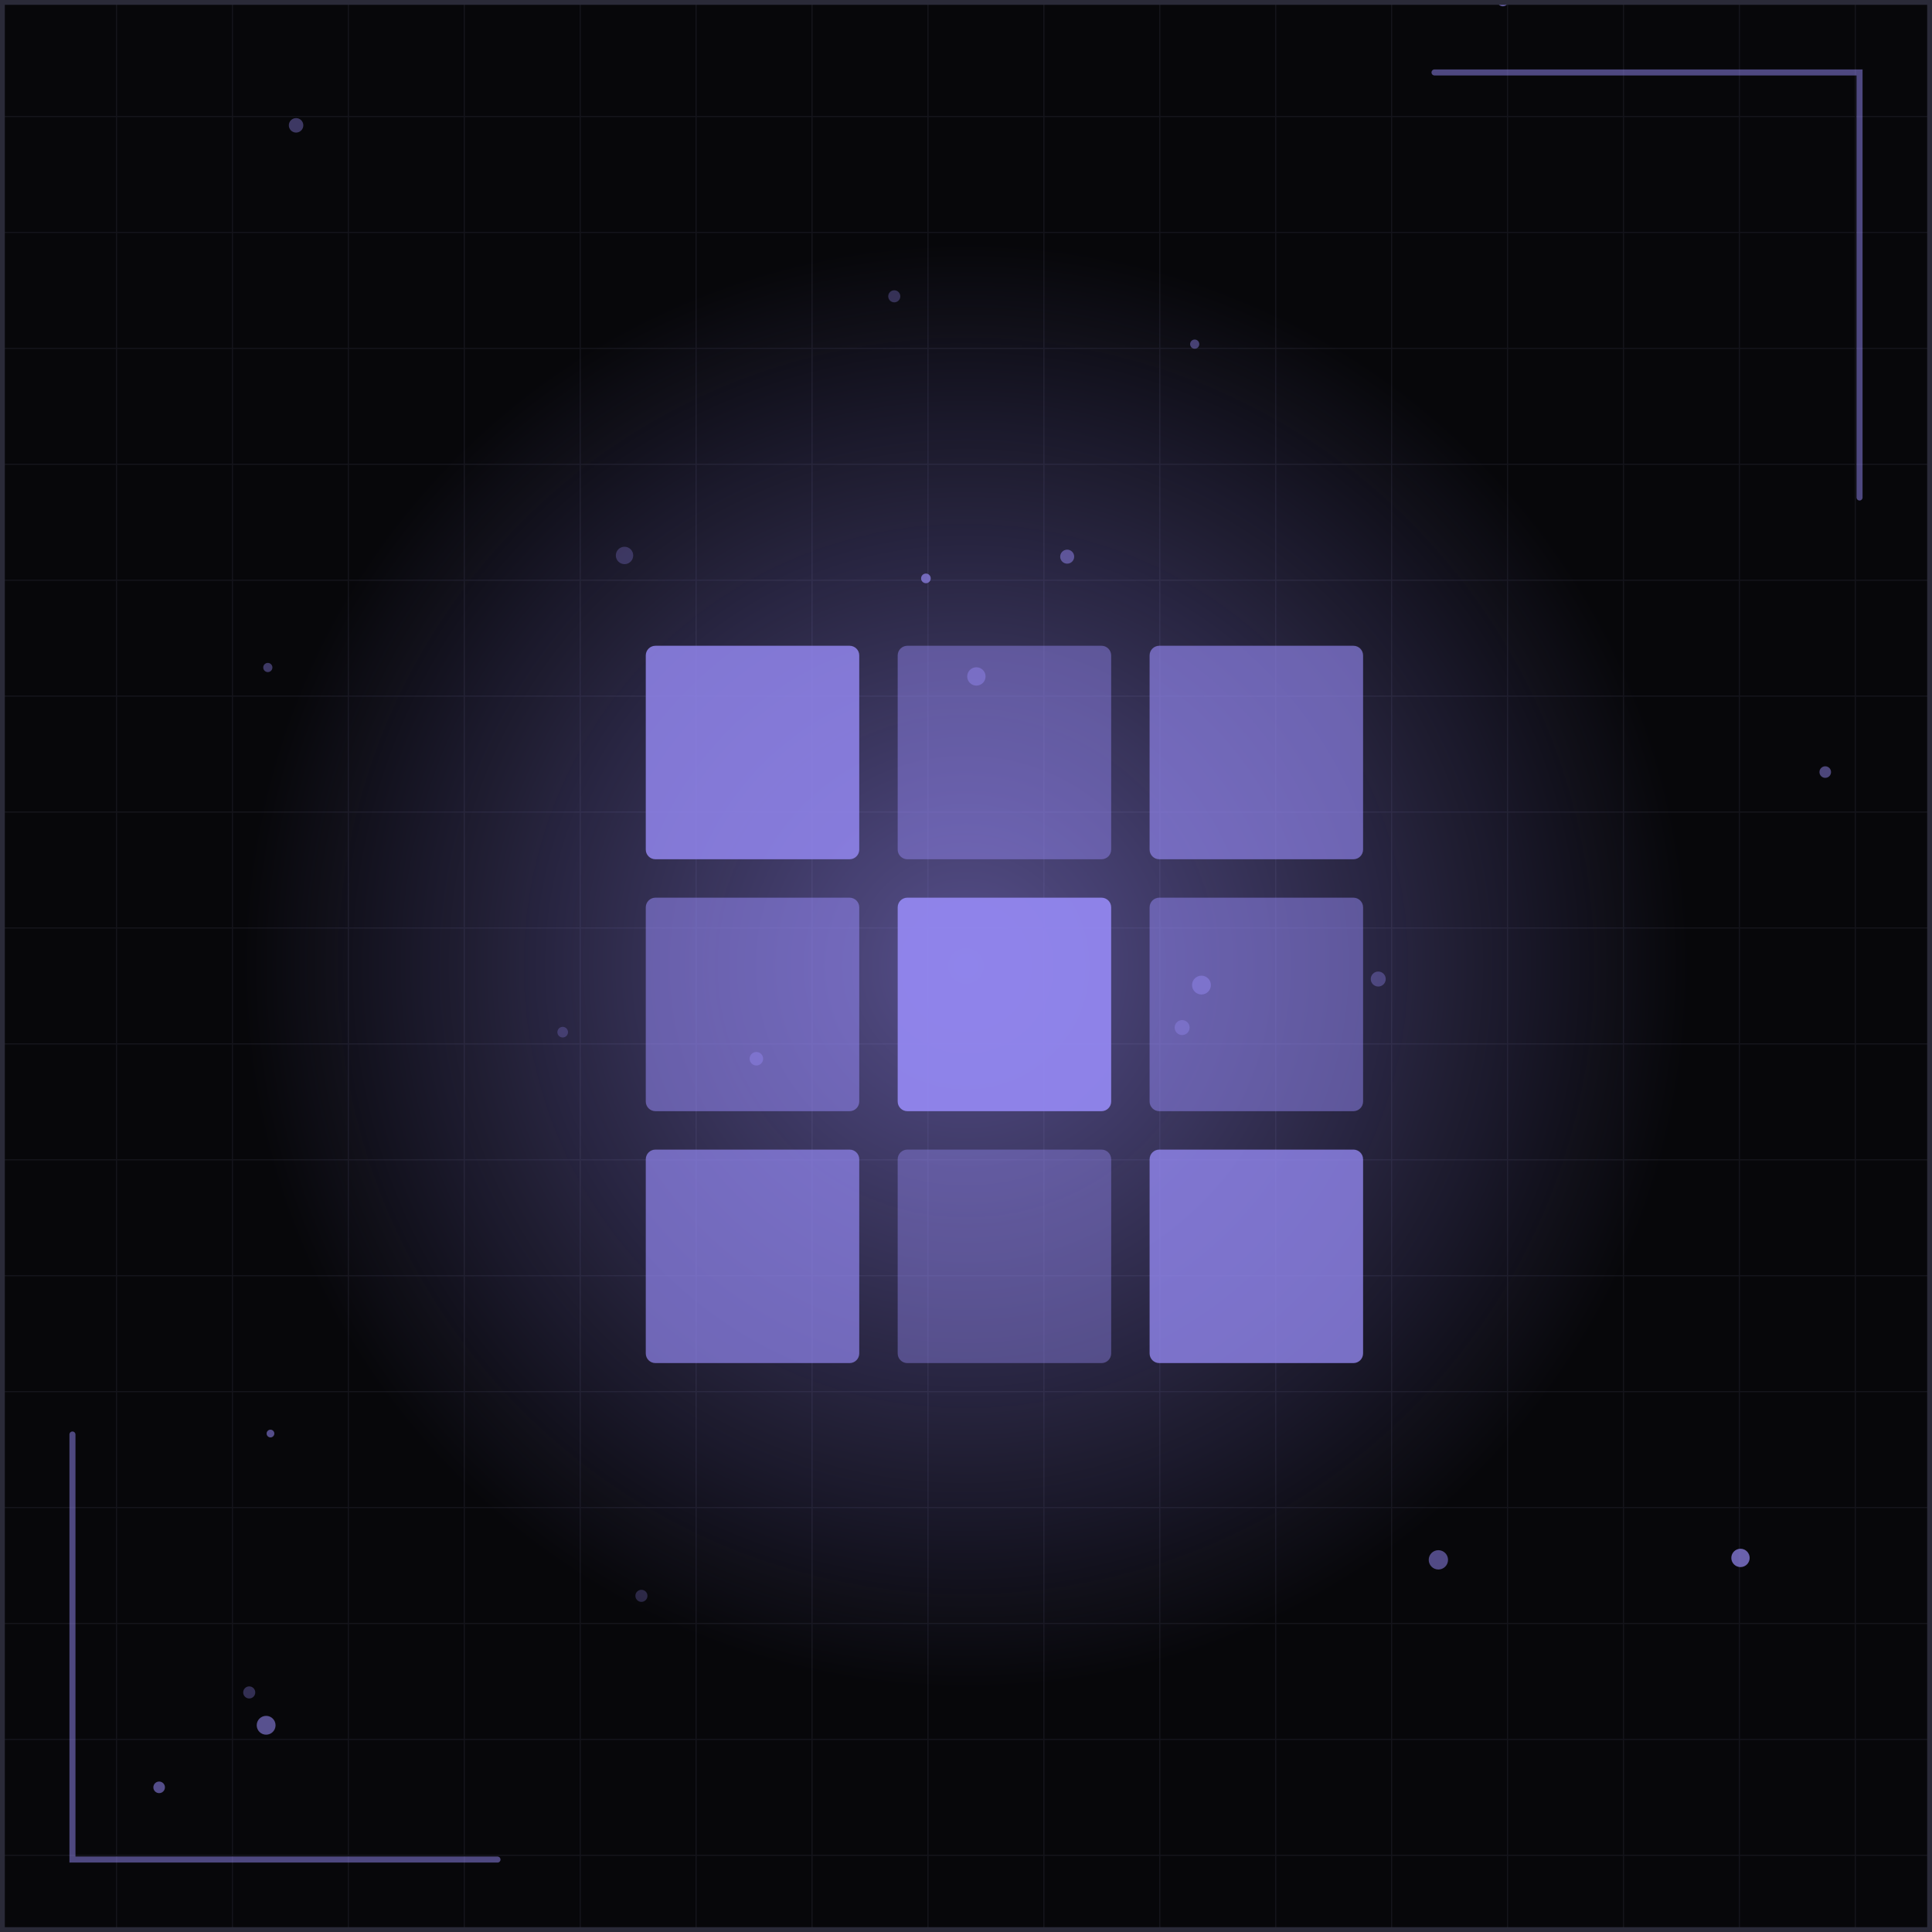
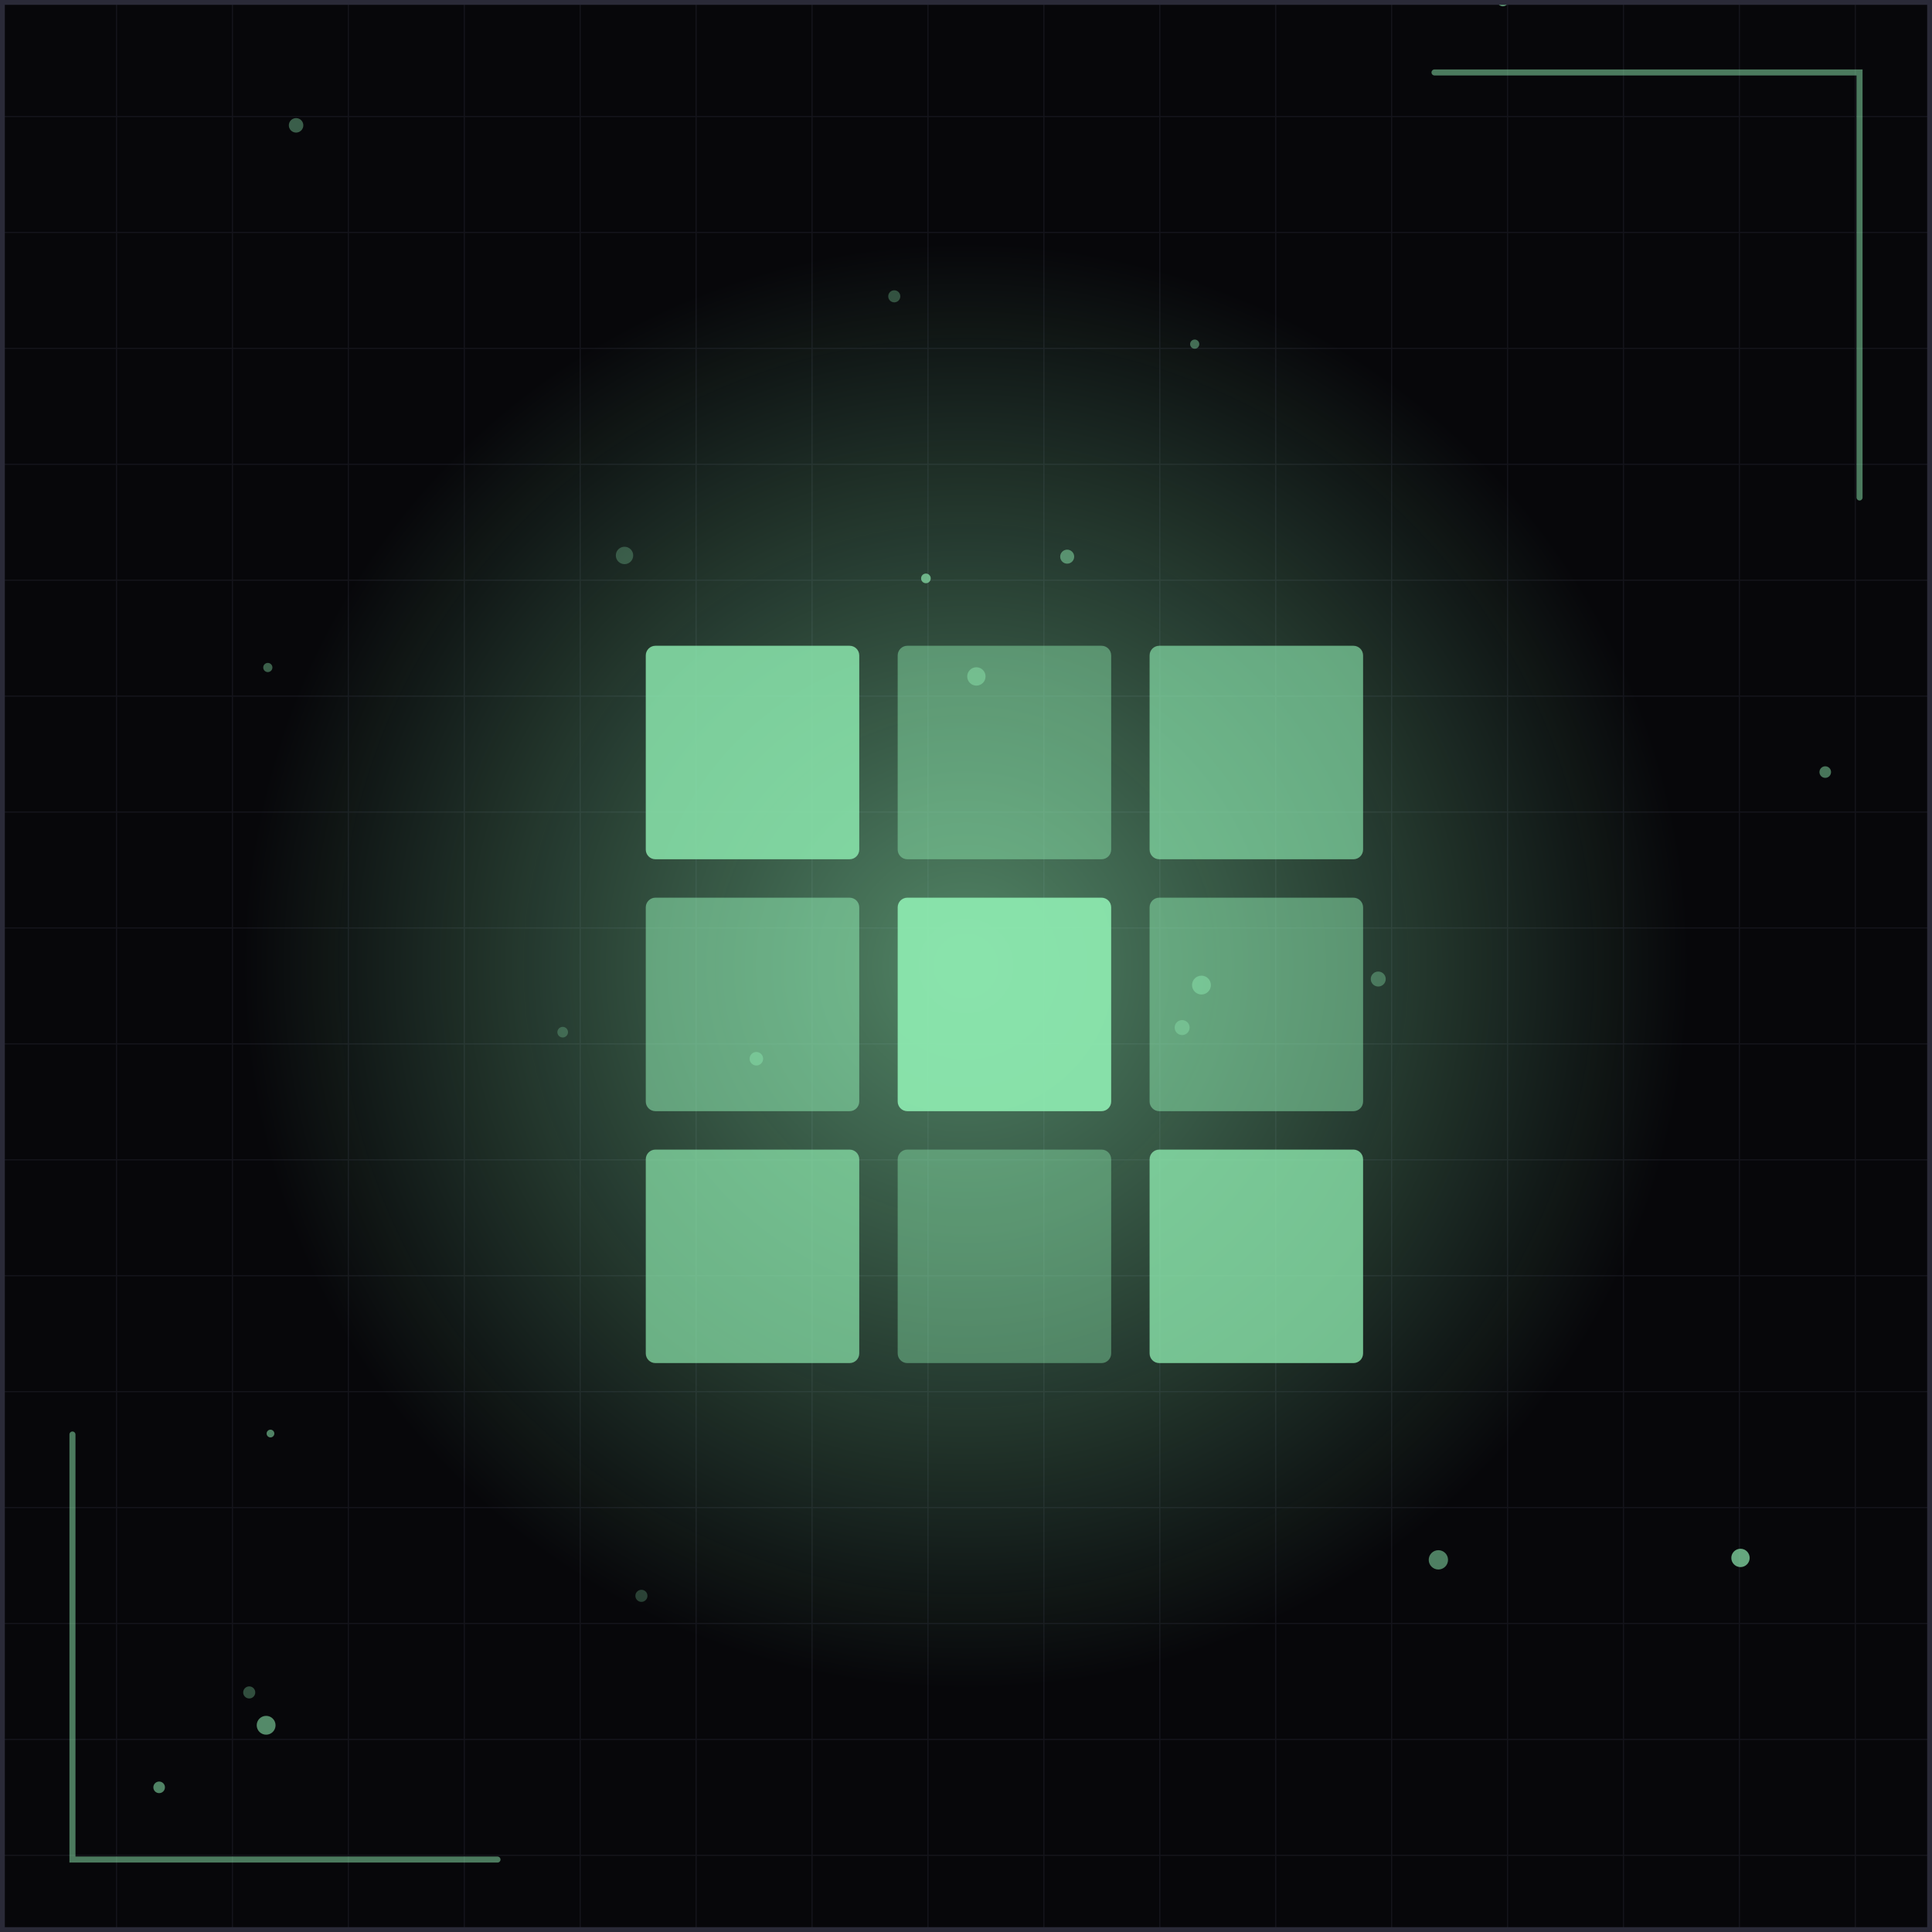
<svg xmlns="http://www.w3.org/2000/svg" width="800" height="800" viewBox="0 0 800 800">
  <rect width="800" height="800" fill="#07070a" />
  <defs>
    <pattern id="grid" width="48" height="48" patternUnits="userSpaceOnUse">
      <path d="M 48 0 L 0 0 0 48" fill="none" stroke="#2a2a38" stroke-width="1" opacity="0.35" />
    </pattern>
  </defs>
  <rect width="800" height="800" fill="url(#grid)" />
  <defs>
    <radialGradient id="glow1" cx="50%" cy="50%" r="50%">
-       <stop offset="0%" stop-color="#9689f5" stop-opacity="0.55" />
-       <stop offset="100%" stop-color="#9689f5" stop-opacity="0" />
+       <stop offset="0%" stop-color="#8fedb2" stop-opacity="0.55" />
+       <stop offset="100%" stop-color="#8fedb2" stop-opacity="0" />
    </radialGradient>
  </defs>
  <circle cx="400" cy="400" r="300" fill="url(#glow1)" />
-   <circle cx="265.6" cy="660.8" r="2.5" fill="#9689f5" opacity="0.25" />
-   <circle cx="383.4" cy="239.5" r="2.0" fill="#9689f5" opacity="0.67" />
-   <circle cx="122.6" cy="51.9" r="3.0" fill="#9689f5" opacity="0.38" />
-   <circle cx="65.9" cy="740.1" r="2.4" fill="#9689f5" opacity="0.54" />
-   <circle cx="233.0" cy="427.4" r="2.2" fill="#9689f5" opacity="0.26" />
-   <circle cx="258.6" cy="230.0" r="3.6" fill="#9689f5" opacity="0.27" />
-   <circle cx="103.2" cy="700.8" r="2.5" fill="#9689f5" opacity="0.31" />
-   <circle cx="497.5" cy="407.9" r="3.9" fill="#9689f5" opacity="0.45" />
-   <circle cx="720.7" cy="645.1" r="3.8" fill="#9689f5" opacity="0.69" />
-   <circle cx="110.9" cy="276.4" r="1.9" fill="#9689f5" opacity="0.39" />
-   <circle cx="110.2" cy="714.4" r="3.9" fill="#9689f5" opacity="0.57" />
-   <circle cx="441.9" cy="230.5" r="2.9" fill="#9689f5" opacity="0.49" />
-   <circle cx="622.3" cy="0.2" r="2.4" fill="#9689f5" opacity="0.62" />
-   <circle cx="404.3" cy="280.1" r="3.8" fill="#9689f5" opacity="0.44" />
-   <circle cx="755.8" cy="319.7" r="2.4" fill="#9689f5" opacity="0.48" />
-   <circle cx="570.7" cy="405.4" r="3.1" fill="#9689f5" opacity="0.34" />
-   <circle cx="313.2" cy="438.4" r="2.8" fill="#9689f5" opacity="0.41" />
-   <circle cx="595.6" cy="645.9" r="4.0" fill="#9689f5" opacity="0.52" />
-   <circle cx="489.5" cy="425.5" r="3.1" fill="#9689f5" opacity="0.37" />
-   <circle cx="370.3" cy="122.7" r="2.5" fill="#9689f5" opacity="0.30" />
-   <circle cx="494.7" cy="142.5" r="1.9" fill="#9689f5" opacity="0.42" />
-   <circle cx="112.0" cy="593.6" r="1.6" fill="#9689f5" opacity="0.54" />
+   <circle cx="265.6" cy="660.8" r="2.5" fill="#8fedb2" opacity="0.25" />
+   <circle cx="383.4" cy="239.5" r="2.0" fill="#8fedb2" opacity="0.67" />
+   <circle cx="122.6" cy="51.9" r="3.0" fill="#8fedb2" opacity="0.38" />
+   <circle cx="65.9" cy="740.1" r="2.4" fill="#8fedb2" opacity="0.54" />
+   <circle cx="233.0" cy="427.4" r="2.2" fill="#8fedb2" opacity="0.26" />
+   <circle cx="258.6" cy="230.0" r="3.6" fill="#8fedb2" opacity="0.27" />
+   <circle cx="103.2" cy="700.8" r="2.5" fill="#8fedb2" opacity="0.31" />
+   <circle cx="497.5" cy="407.9" r="3.9" fill="#8fedb2" opacity="0.45" />
+   <circle cx="720.7" cy="645.1" r="3.8" fill="#8fedb2" opacity="0.69" />
+   <circle cx="110.9" cy="276.4" r="1.9" fill="#8fedb2" opacity="0.39" />
+   <circle cx="110.2" cy="714.4" r="3.9" fill="#8fedb2" opacity="0.57" />
+   <circle cx="441.9" cy="230.5" r="2.9" fill="#8fedb2" opacity="0.49" />
+   <circle cx="622.3" cy="0.2" r="2.4" fill="#8fedb2" opacity="0.62" />
+   <circle cx="404.3" cy="280.1" r="3.8" fill="#8fedb2" opacity="0.44" />
+   <circle cx="755.8" cy="319.7" r="2.4" fill="#8fedb2" opacity="0.48" />
+   <circle cx="570.7" cy="405.4" r="3.1" fill="#8fedb2" opacity="0.34" />
+   <circle cx="313.2" cy="438.4" r="2.8" fill="#8fedb2" opacity="0.41" />
+   <circle cx="595.6" cy="645.9" r="4.0" fill="#8fedb2" opacity="0.52" />
+   <circle cx="489.5" cy="425.5" r="3.1" fill="#8fedb2" opacity="0.37" />
+   <circle cx="370.3" cy="122.7" r="2.5" fill="#8fedb2" opacity="0.30" />
+   <circle cx="494.7" cy="142.5" r="1.9" fill="#8fedb2" opacity="0.42" />
+   <circle cx="112.0" cy="593.6" r="1.6" fill="#8fedb2" opacity="0.54" />
  <g transform="translate(267.4 267.4)" opacity="0.9">
-     <rect x="0" y="0" width="88.4" height="88.4" rx="4" fill="#9689f5" opacity="0.9" />
-     <rect x="104.312" y="0" width="88.4" height="88.4" rx="4" fill="#9689f5" opacity="0.5" />
-     <rect x="208.624" y="0" width="88.4" height="88.4" rx="4" fill="#9689f5" opacity="0.7" />
-     <rect x="0" y="104.312" width="88.4" height="88.4" rx="4" fill="#9689f5" opacity="0.6" />
-     <rect x="104.312" y="104.312" width="88.4" height="88.4" rx="4" fill="#9689f5" opacity="1" />
-     <rect x="208.624" y="104.312" width="88.4" height="88.4" rx="4" fill="#9689f5" opacity="0.55" />
-     <rect x="0" y="208.624" width="88.4" height="88.4" rx="4" fill="#9689f5" opacity="0.75" />
-     <rect x="104.312" y="208.624" width="88.4" height="88.4" rx="4" fill="#9689f5" opacity="0.45" />
-     <rect x="208.624" y="208.624" width="88.4" height="88.4" rx="4" fill="#9689f5" opacity="0.85" />
+     <rect x="0" y="0" width="88.4" height="88.4" rx="4" fill="#8fedb2" opacity="0.9" />
+     <rect x="104.312" y="0" width="88.4" height="88.4" rx="4" fill="#8fedb2" opacity="0.5" />
+     <rect x="208.624" y="0" width="88.4" height="88.4" rx="4" fill="#8fedb2" opacity="0.7" />
+     <rect x="0" y="104.312" width="88.4" height="88.4" rx="4" fill="#8fedb2" opacity="0.6" />
+     <rect x="104.312" y="104.312" width="88.4" height="88.4" rx="4" fill="#8fedb2" opacity="1" />
+     <rect x="208.624" y="104.312" width="88.4" height="88.4" rx="4" fill="#8fedb2" opacity="0.55" />
+     <rect x="0" y="208.624" width="88.4" height="88.4" rx="4" fill="#8fedb2" opacity="0.75" />
+     <rect x="104.312" y="208.624" width="88.4" height="88.4" rx="4" fill="#8fedb2" opacity="0.45" />
+     <rect x="208.624" y="208.624" width="88.4" height="88.4" rx="4" fill="#8fedb2" opacity="0.85" />
  </g>
-   <g opacity="0.5" stroke="#9689f5" stroke-width="2.5" stroke-linecap="round">
+   <g opacity="0.5" stroke="#8fedb2" stroke-width="2.5" stroke-linecap="round">
    <path d="M 594 30 L 770 30 L 770 206" fill="none" />
    <path d="M 30 594 L 30 770 L 206 770" fill="none" />
  </g>
  <rect x="1" y="1" width="798" height="798" fill="none" stroke="#2a2a38" stroke-width="2" />
</svg>
